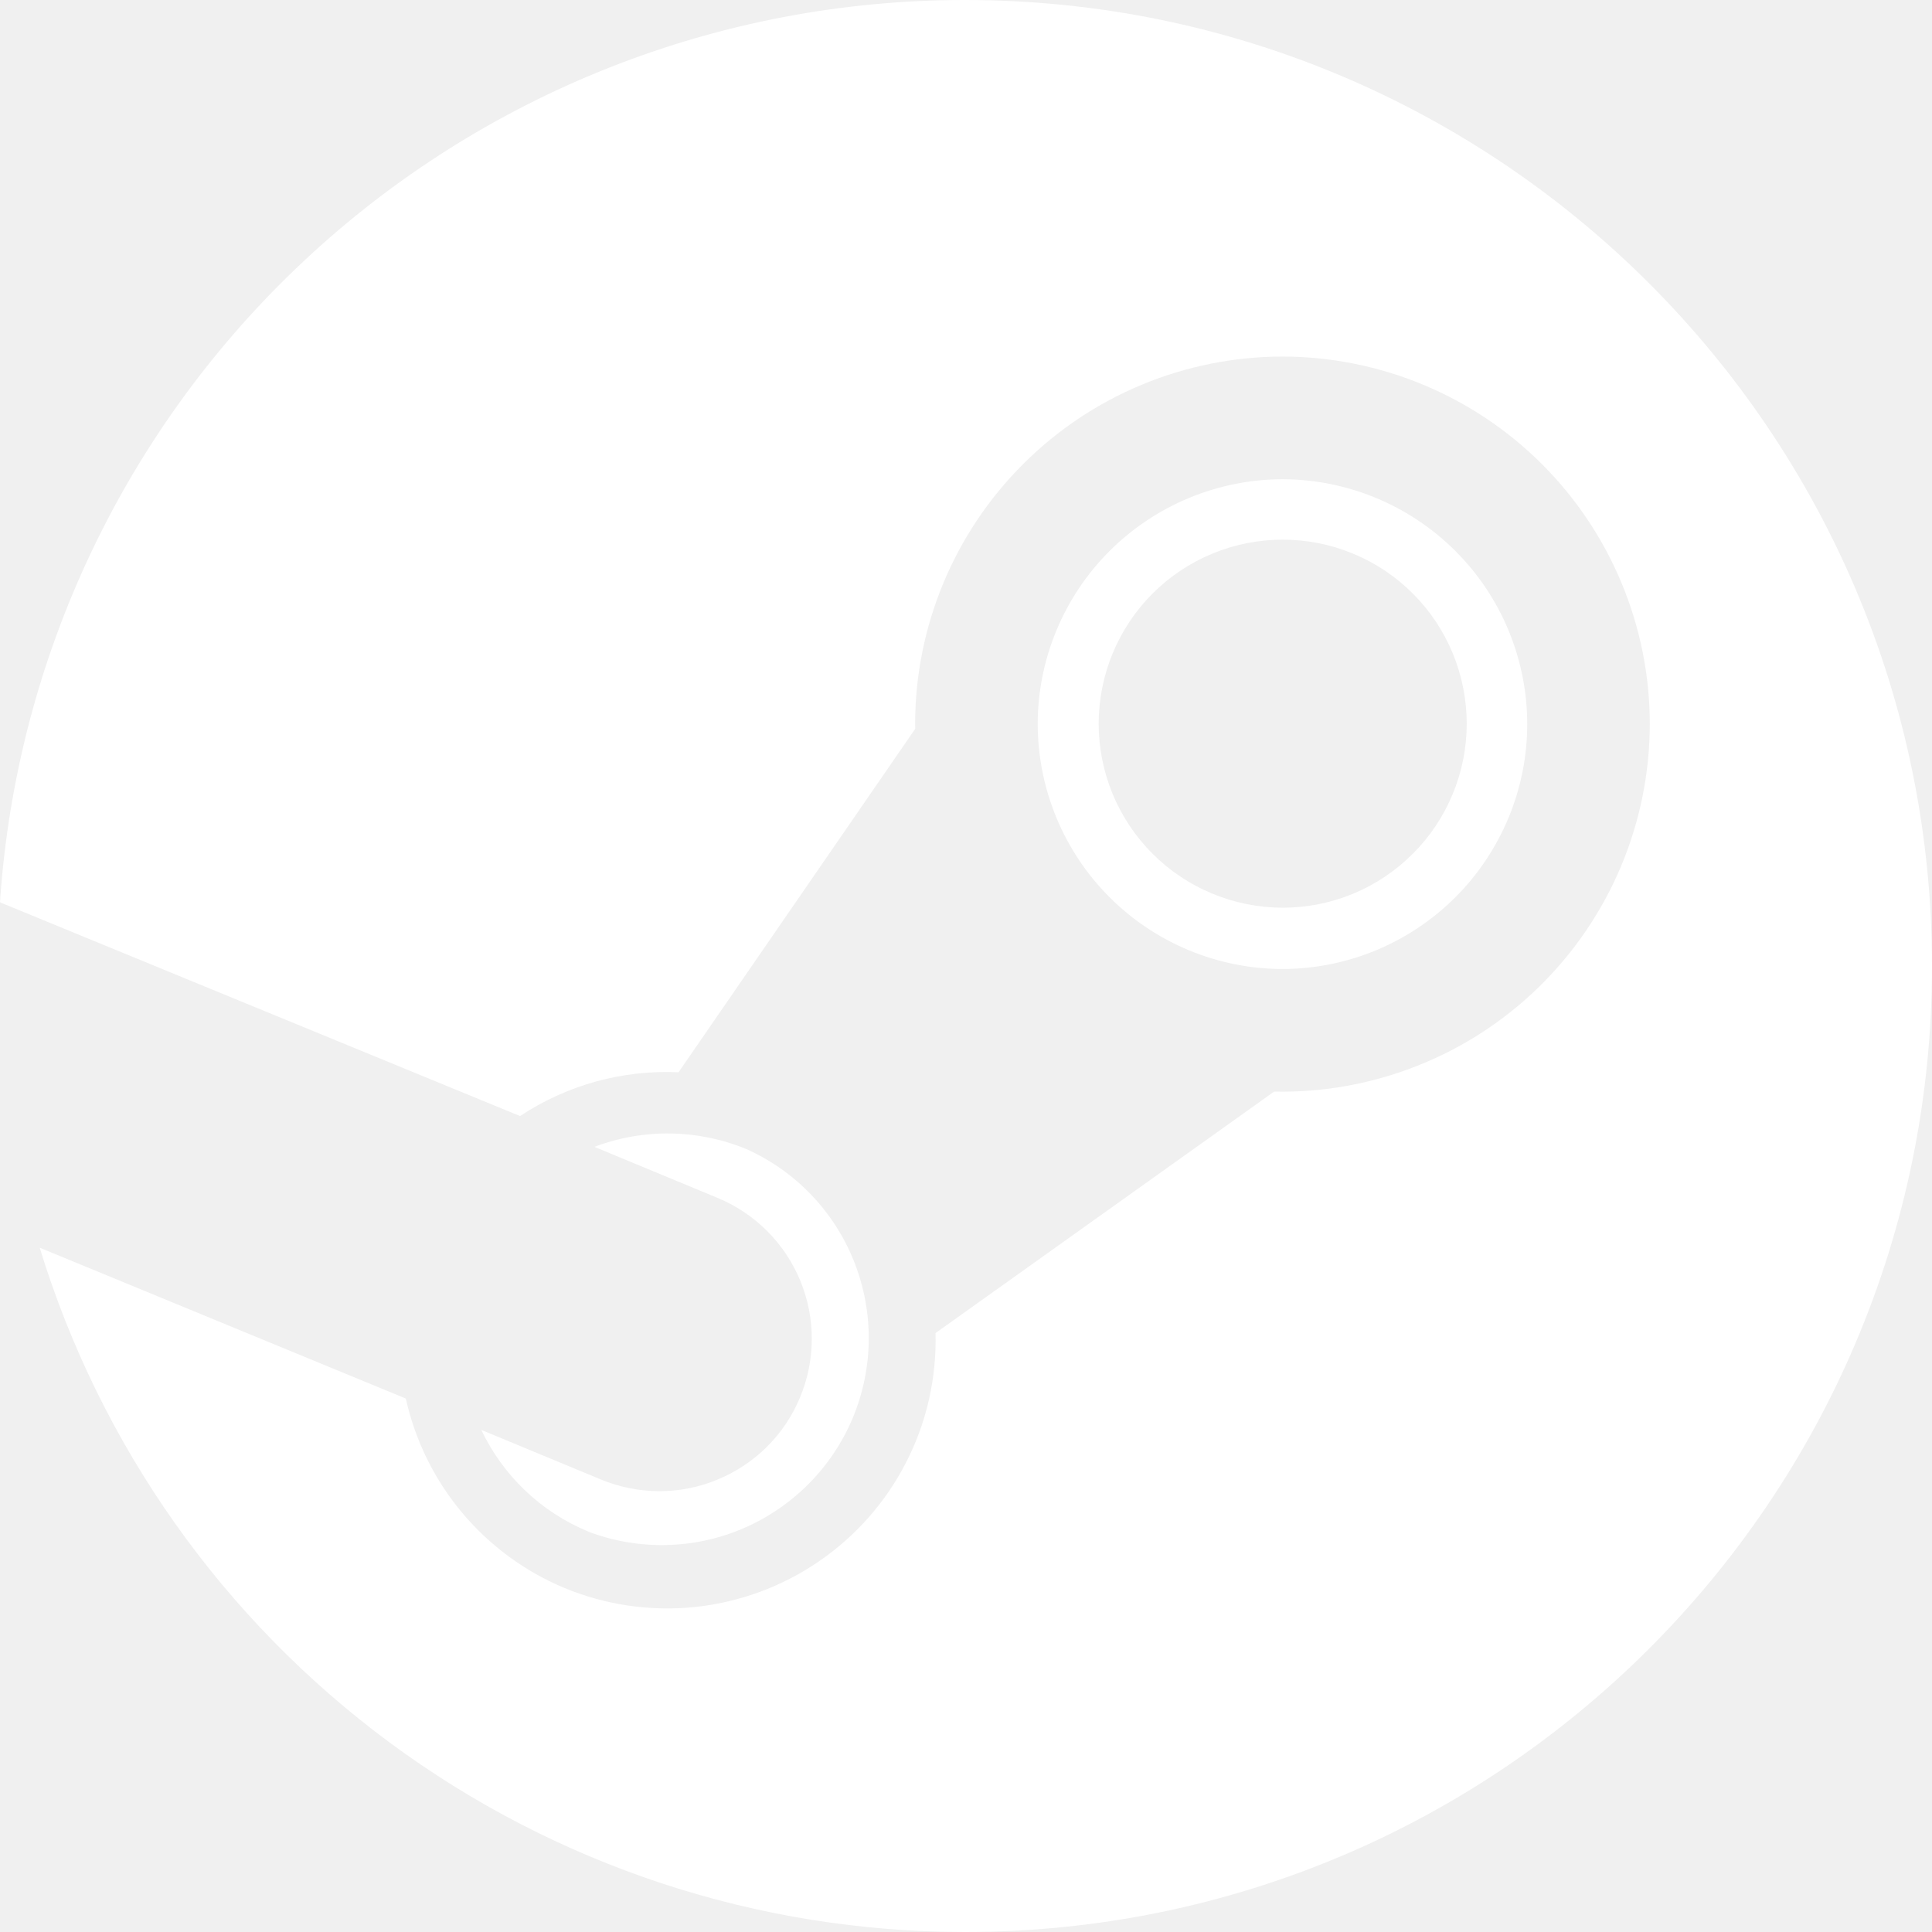
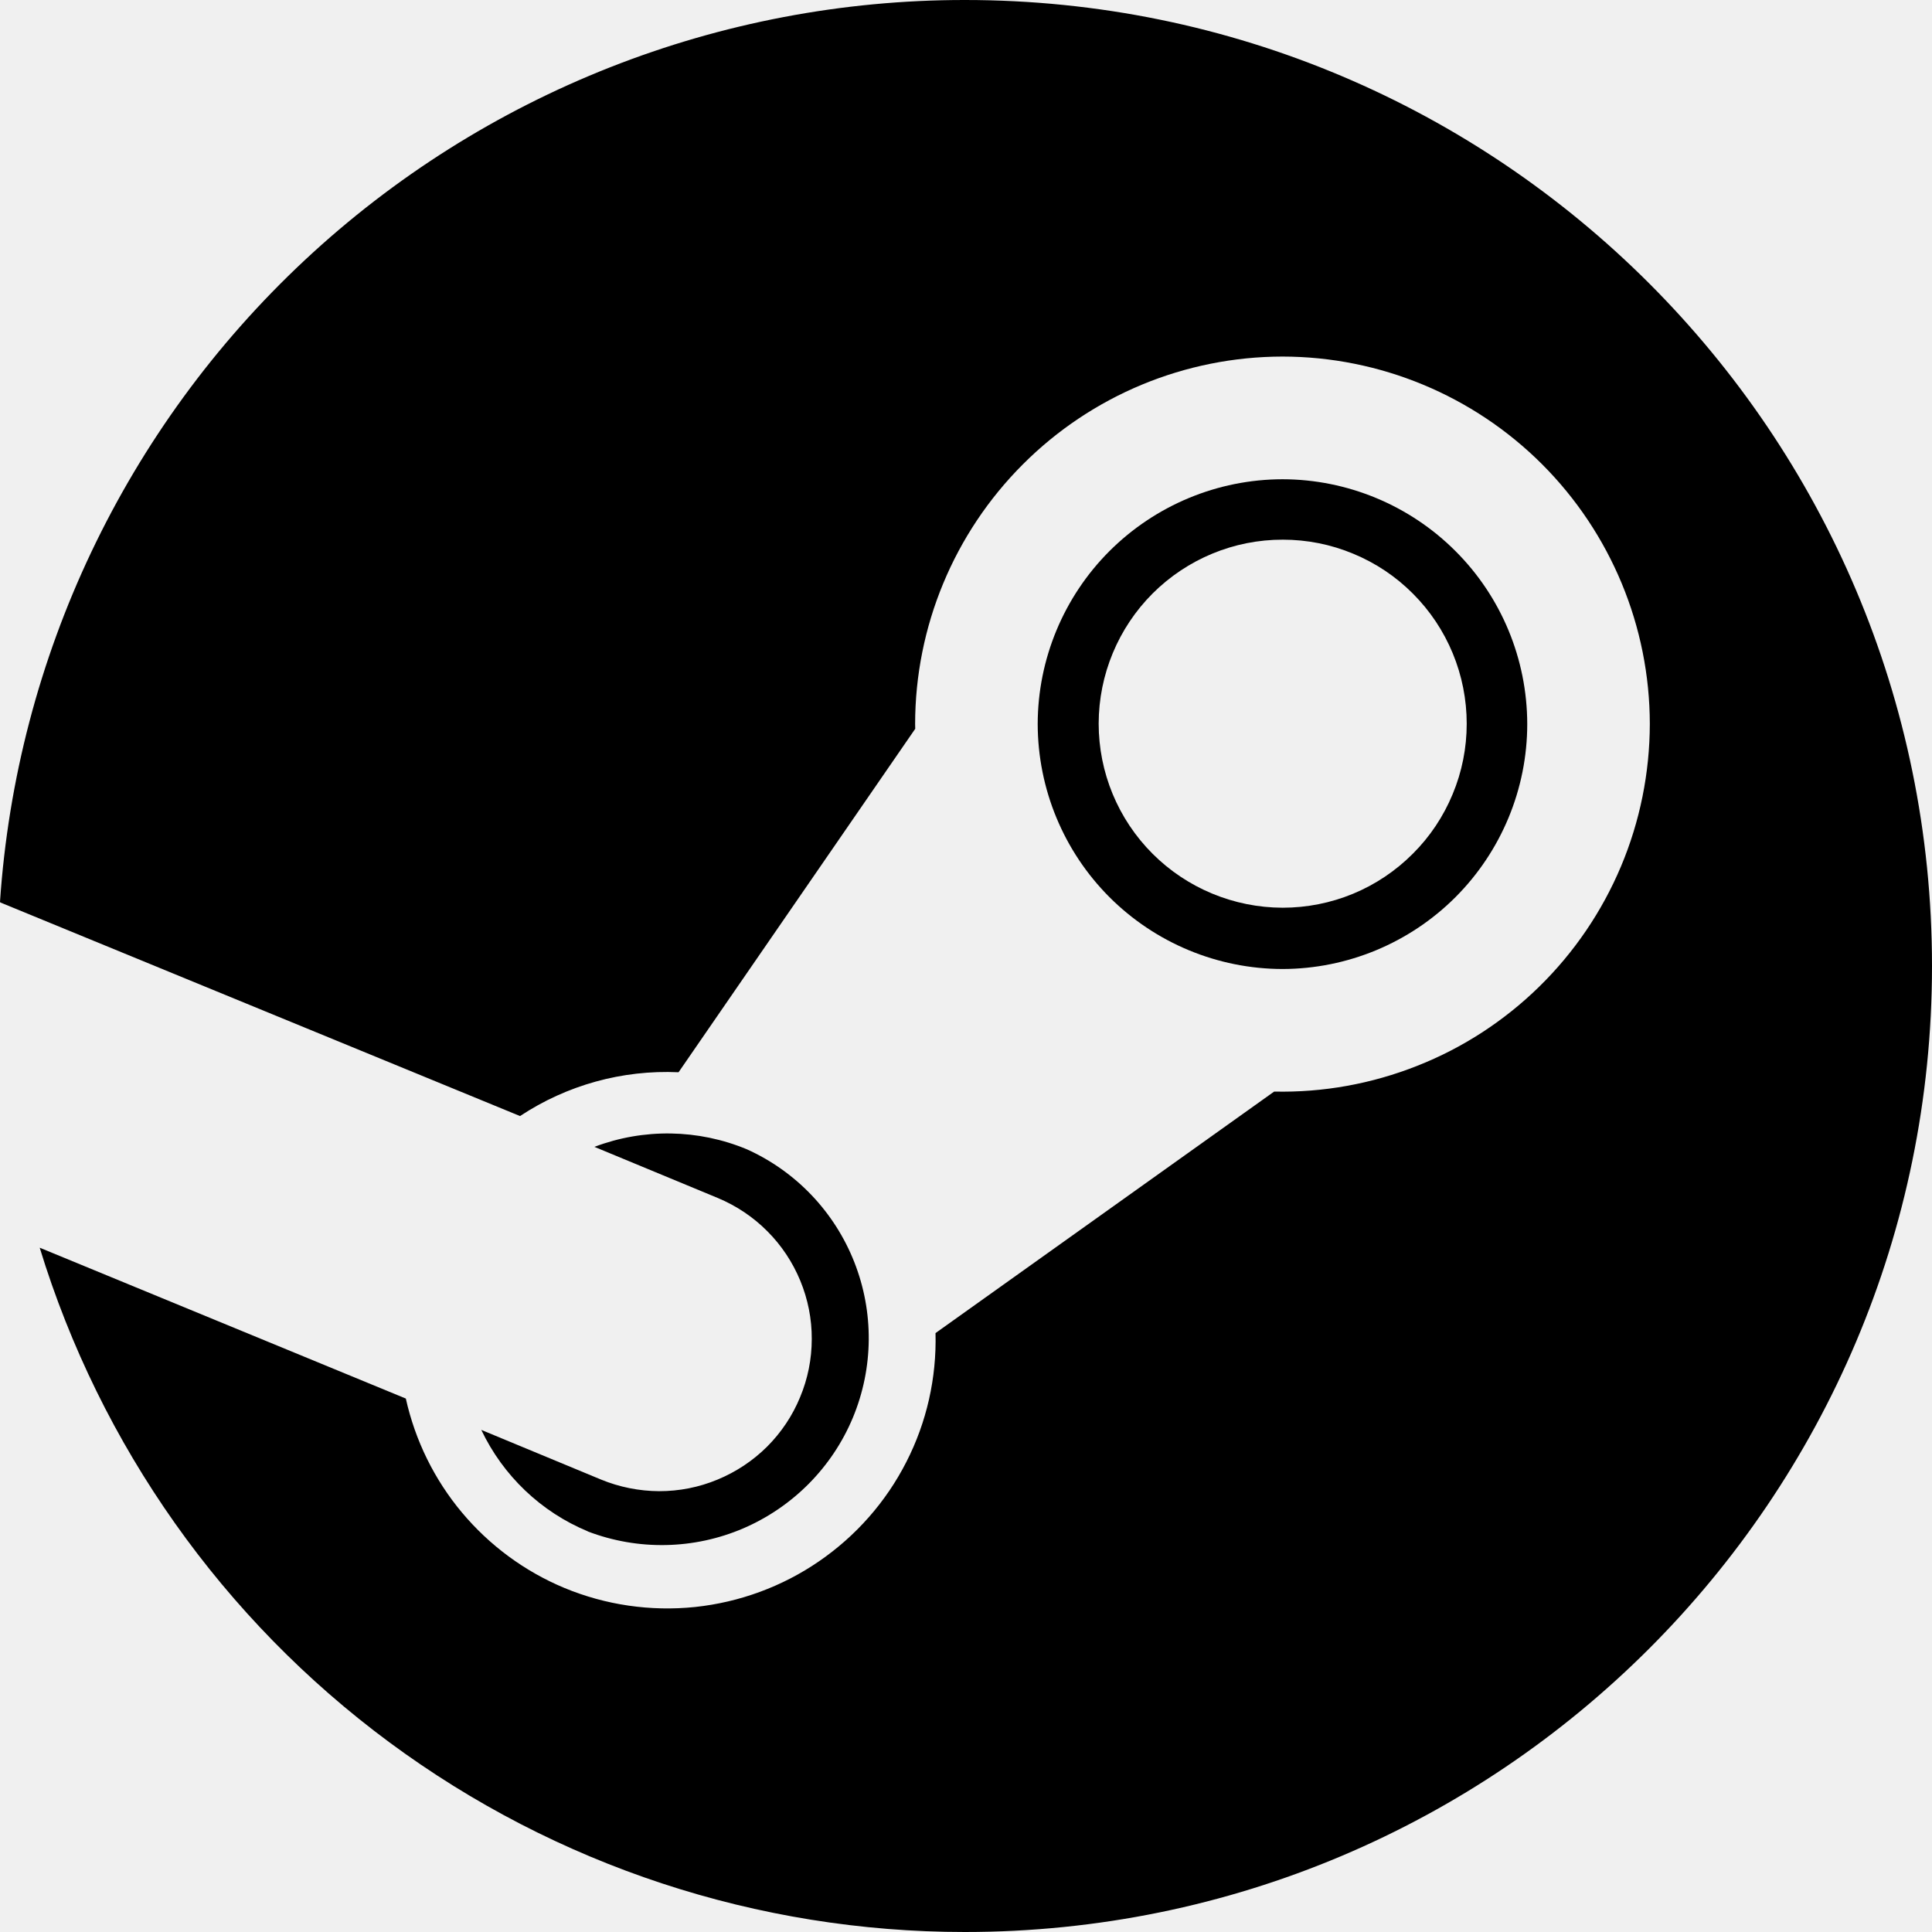
- <svg xmlns="http://www.w3.org/2000/svg" width="18" height="18" viewBox="0 0 18 18" fill="none">
+ <svg xmlns="http://www.w3.org/2000/svg" width="18" height="18" viewBox="0 0 18 18" className="headerSteam">
  <g clip-path="url(#clip0_47_4574)">
-     <path d="M0.37 11.625C0.935 13.47 2.077 15.086 3.628 16.233C5.18 17.381 7.059 18 8.989 18C13.966 18 18 13.97 18 9C18 4.03 13.966 6.74757e-07 8.99 6.74757e-07C6.705 -0.001 4.506 0.866 2.837 2.426C1.168 3.986 0.154 6.122 0 8.402L0.003 8.408L4.845 10.398C5.282 10.109 5.799 9.966 6.322 9.99L8.527 6.79L8.526 6.745C8.527 5.838 8.888 4.968 9.53 4.326C10.171 3.684 11.041 3.323 11.949 3.322C12.856 3.323 13.726 3.684 14.368 4.326C15.009 4.968 15.37 5.838 15.371 6.745C15.37 7.201 15.279 7.653 15.102 8.073C14.925 8.493 14.666 8.874 14.34 9.193C14.014 9.512 13.628 9.763 13.204 9.93C12.78 10.098 12.327 10.18 11.871 10.17L8.716 12.42C8.727 12.837 8.634 13.25 8.444 13.621C8.255 13.992 7.975 14.31 7.631 14.546C7.288 14.782 6.89 14.928 6.476 14.972C6.061 15.015 5.642 14.954 5.257 14.794C4.888 14.64 4.561 14.399 4.304 14.092C4.047 13.785 3.868 13.421 3.781 13.03L0.371 11.625H0.37Z" fill="white" />
-     <path d="M5.476 14.268C5.945 14.447 6.465 14.437 6.926 14.239C7.387 14.04 7.753 13.671 7.946 13.208C8.139 12.744 8.143 12.224 7.959 11.758C7.775 11.291 7.416 10.914 6.959 10.708C6.506 10.519 5.997 10.511 5.538 10.685L6.689 11.162C6.861 11.234 7.018 11.339 7.149 11.471C7.281 11.603 7.385 11.76 7.456 11.932C7.527 12.104 7.564 12.289 7.563 12.475C7.563 12.662 7.526 12.846 7.454 13.018C7.383 13.191 7.278 13.347 7.146 13.479C7.014 13.61 6.857 13.714 6.685 13.785C6.512 13.857 6.328 13.893 6.141 13.893C5.955 13.892 5.77 13.855 5.598 13.784L4.484 13.322C4.687 13.749 5.04 14.086 5.476 14.267V14.268ZM9.668 6.745C9.669 7.35 9.909 7.93 10.336 8.358C10.764 8.786 11.344 9.027 11.949 9.028C12.553 9.027 13.133 8.786 13.561 8.358C13.988 7.93 14.229 7.35 14.229 6.745C14.228 6.141 13.988 5.561 13.56 5.134C13.133 4.707 12.553 4.466 11.949 4.465C11.344 4.466 10.765 4.707 10.337 5.134C9.91 5.561 9.669 6.141 9.668 6.745ZM11.952 5.028C12.177 5.028 12.4 5.072 12.608 5.159C12.816 5.245 13.005 5.371 13.164 5.531C13.323 5.69 13.449 5.879 13.535 6.087C13.621 6.295 13.665 6.518 13.665 6.743C13.665 6.968 13.621 7.191 13.534 7.399C13.448 7.607 13.322 7.796 13.162 7.955C13.003 8.114 12.814 8.241 12.606 8.327C12.398 8.413 12.175 8.457 11.95 8.457C11.495 8.456 11.059 8.275 10.738 7.954C10.416 7.632 10.236 7.196 10.236 6.741C10.237 6.286 10.418 5.85 10.739 5.529C11.061 5.208 11.497 5.027 11.952 5.028Z" fill="white" />
+     <path d="M0.37 11.625C0.935 13.47 2.077 15.086 3.628 16.233C5.18 17.381 7.059 18 8.989 18C13.966 18 18 13.97 18 9C18 4.03 13.966 6.74757e-07 8.99 6.74757e-07C6.705 -0.001 4.506 0.866 2.837 2.426C1.168 3.986 0.154 6.122 0 8.402L0.003 8.408L4.845 10.398C5.282 10.109 5.799 9.966 6.322 9.99L8.527 6.79L8.526 6.745C8.527 5.838 8.888 4.968 9.53 4.326C10.171 3.684 11.041 3.323 11.949 3.322C12.856 3.323 13.726 3.684 14.368 4.326C15.009 4.968 15.37 5.838 15.371 6.745C15.37 7.201 15.279 7.653 15.102 8.073C14.925 8.493 14.666 8.874 14.34 9.193C14.014 9.512 13.628 9.763 13.204 9.93C12.78 10.098 12.327 10.18 11.871 10.17L8.716 12.42C8.727 12.837 8.634 13.25 8.444 13.621C8.255 13.992 7.975 14.31 7.631 14.546C7.288 14.782 6.89 14.928 6.476 14.972C6.061 15.015 5.642 14.954 5.257 14.794C4.888 14.64 4.561 14.399 4.304 14.092C4.047 13.785 3.868 13.421 3.781 13.03L0.371 11.625H0.37Z" />
+     <path d="M5.476 14.268C5.945 14.447 6.465 14.437 6.926 14.239C7.387 14.04 7.753 13.671 7.946 13.208C8.139 12.744 8.143 12.224 7.959 11.758C7.775 11.291 7.416 10.914 6.959 10.708C6.506 10.519 5.997 10.511 5.538 10.685L6.689 11.162C6.861 11.234 7.018 11.339 7.149 11.471C7.281 11.603 7.385 11.76 7.456 11.932C7.527 12.104 7.564 12.289 7.563 12.475C7.563 12.662 7.526 12.846 7.454 13.018C7.383 13.191 7.278 13.347 7.146 13.479C7.014 13.61 6.857 13.714 6.685 13.785C6.512 13.857 6.328 13.893 6.141 13.893C5.955 13.892 5.77 13.855 5.598 13.784L4.484 13.322C4.687 13.749 5.04 14.086 5.476 14.267V14.268ZM9.668 6.745C9.669 7.35 9.909 7.93 10.336 8.358C10.764 8.786 11.344 9.027 11.949 9.028C12.553 9.027 13.133 8.786 13.561 8.358C13.988 7.93 14.229 7.35 14.229 6.745C14.228 6.141 13.988 5.561 13.56 5.134C13.133 4.707 12.553 4.466 11.949 4.465C11.344 4.466 10.765 4.707 10.337 5.134C9.91 5.561 9.669 6.141 9.668 6.745ZM11.952 5.028C12.177 5.028 12.4 5.072 12.608 5.159C12.816 5.245 13.005 5.371 13.164 5.531C13.323 5.69 13.449 5.879 13.535 6.087C13.621 6.295 13.665 6.518 13.665 6.743C13.665 6.968 13.621 7.191 13.534 7.399C13.448 7.607 13.322 7.796 13.162 7.955C13.003 8.114 12.814 8.241 12.606 8.327C12.398 8.413 12.175 8.457 11.95 8.457C11.495 8.456 11.059 8.275 10.738 7.954C10.416 7.632 10.236 7.196 10.236 6.741C10.237 6.286 10.418 5.85 10.739 5.529C11.061 5.208 11.497 5.027 11.952 5.028Z" />
  </g>
  <defs>
    <clipPath id="clip0_47_4574">
      <rect width="18" height="18" fill="white" />
    </clipPath>
  </defs>
</svg>
